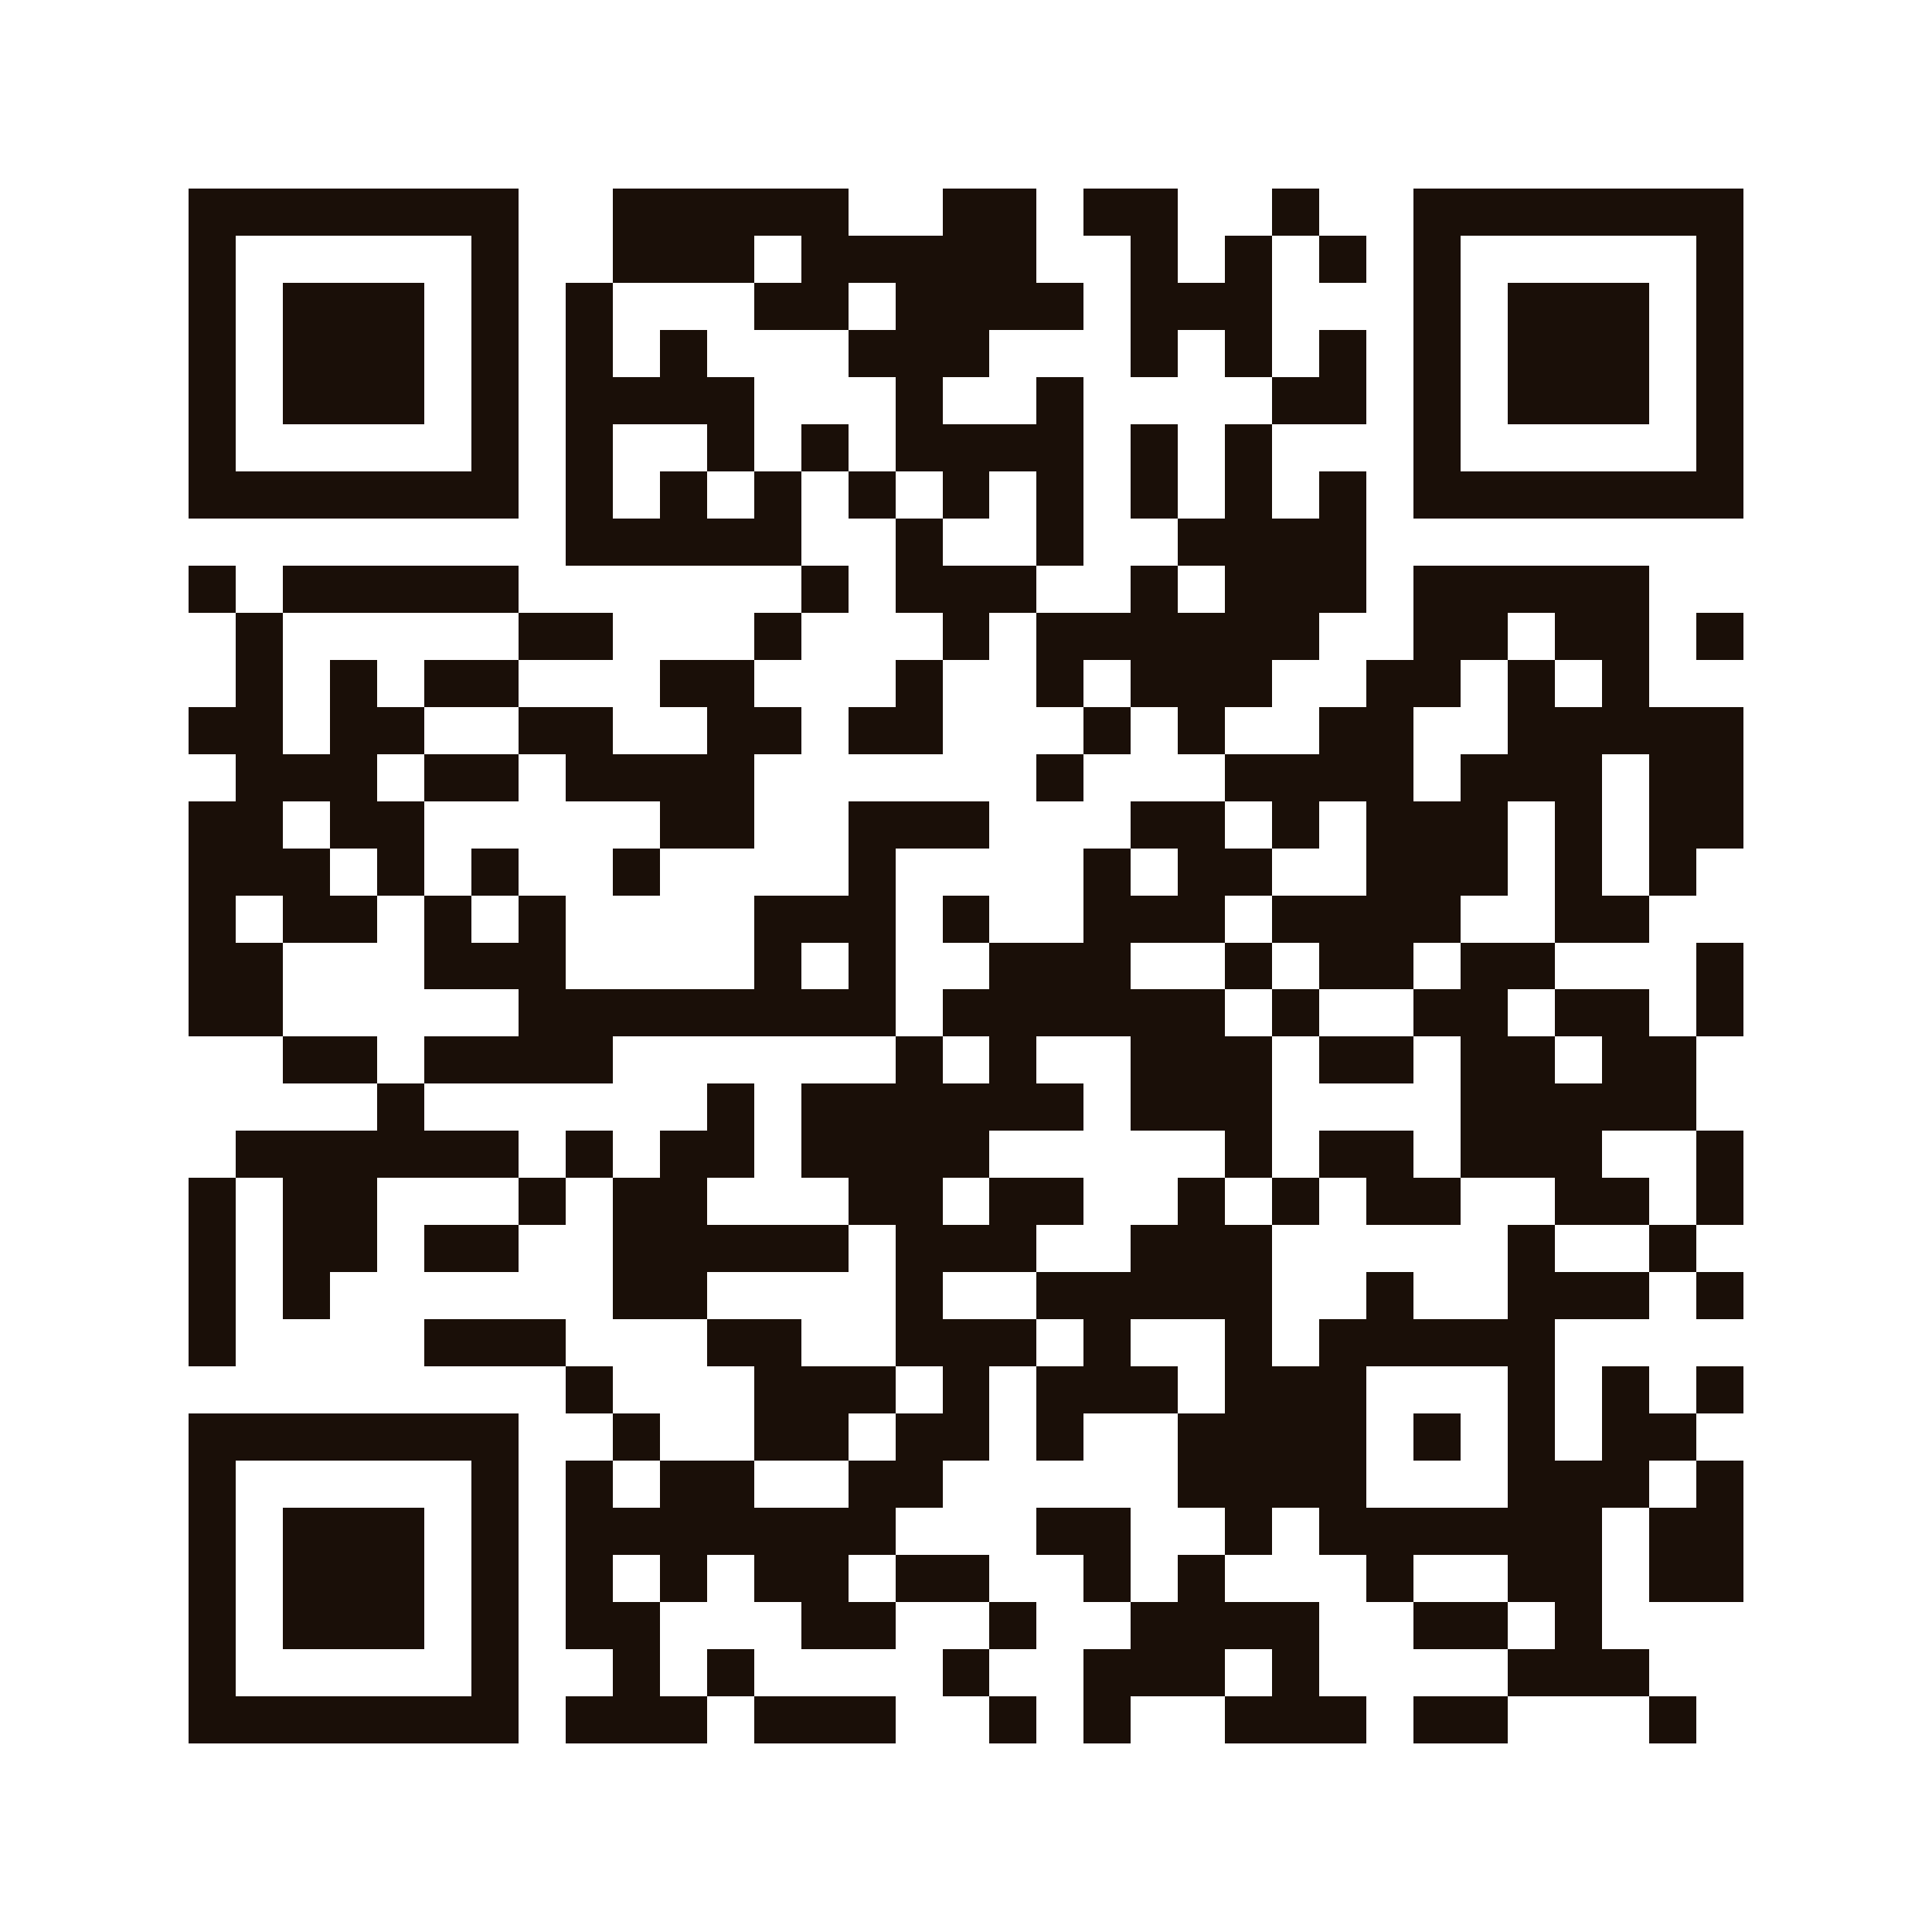
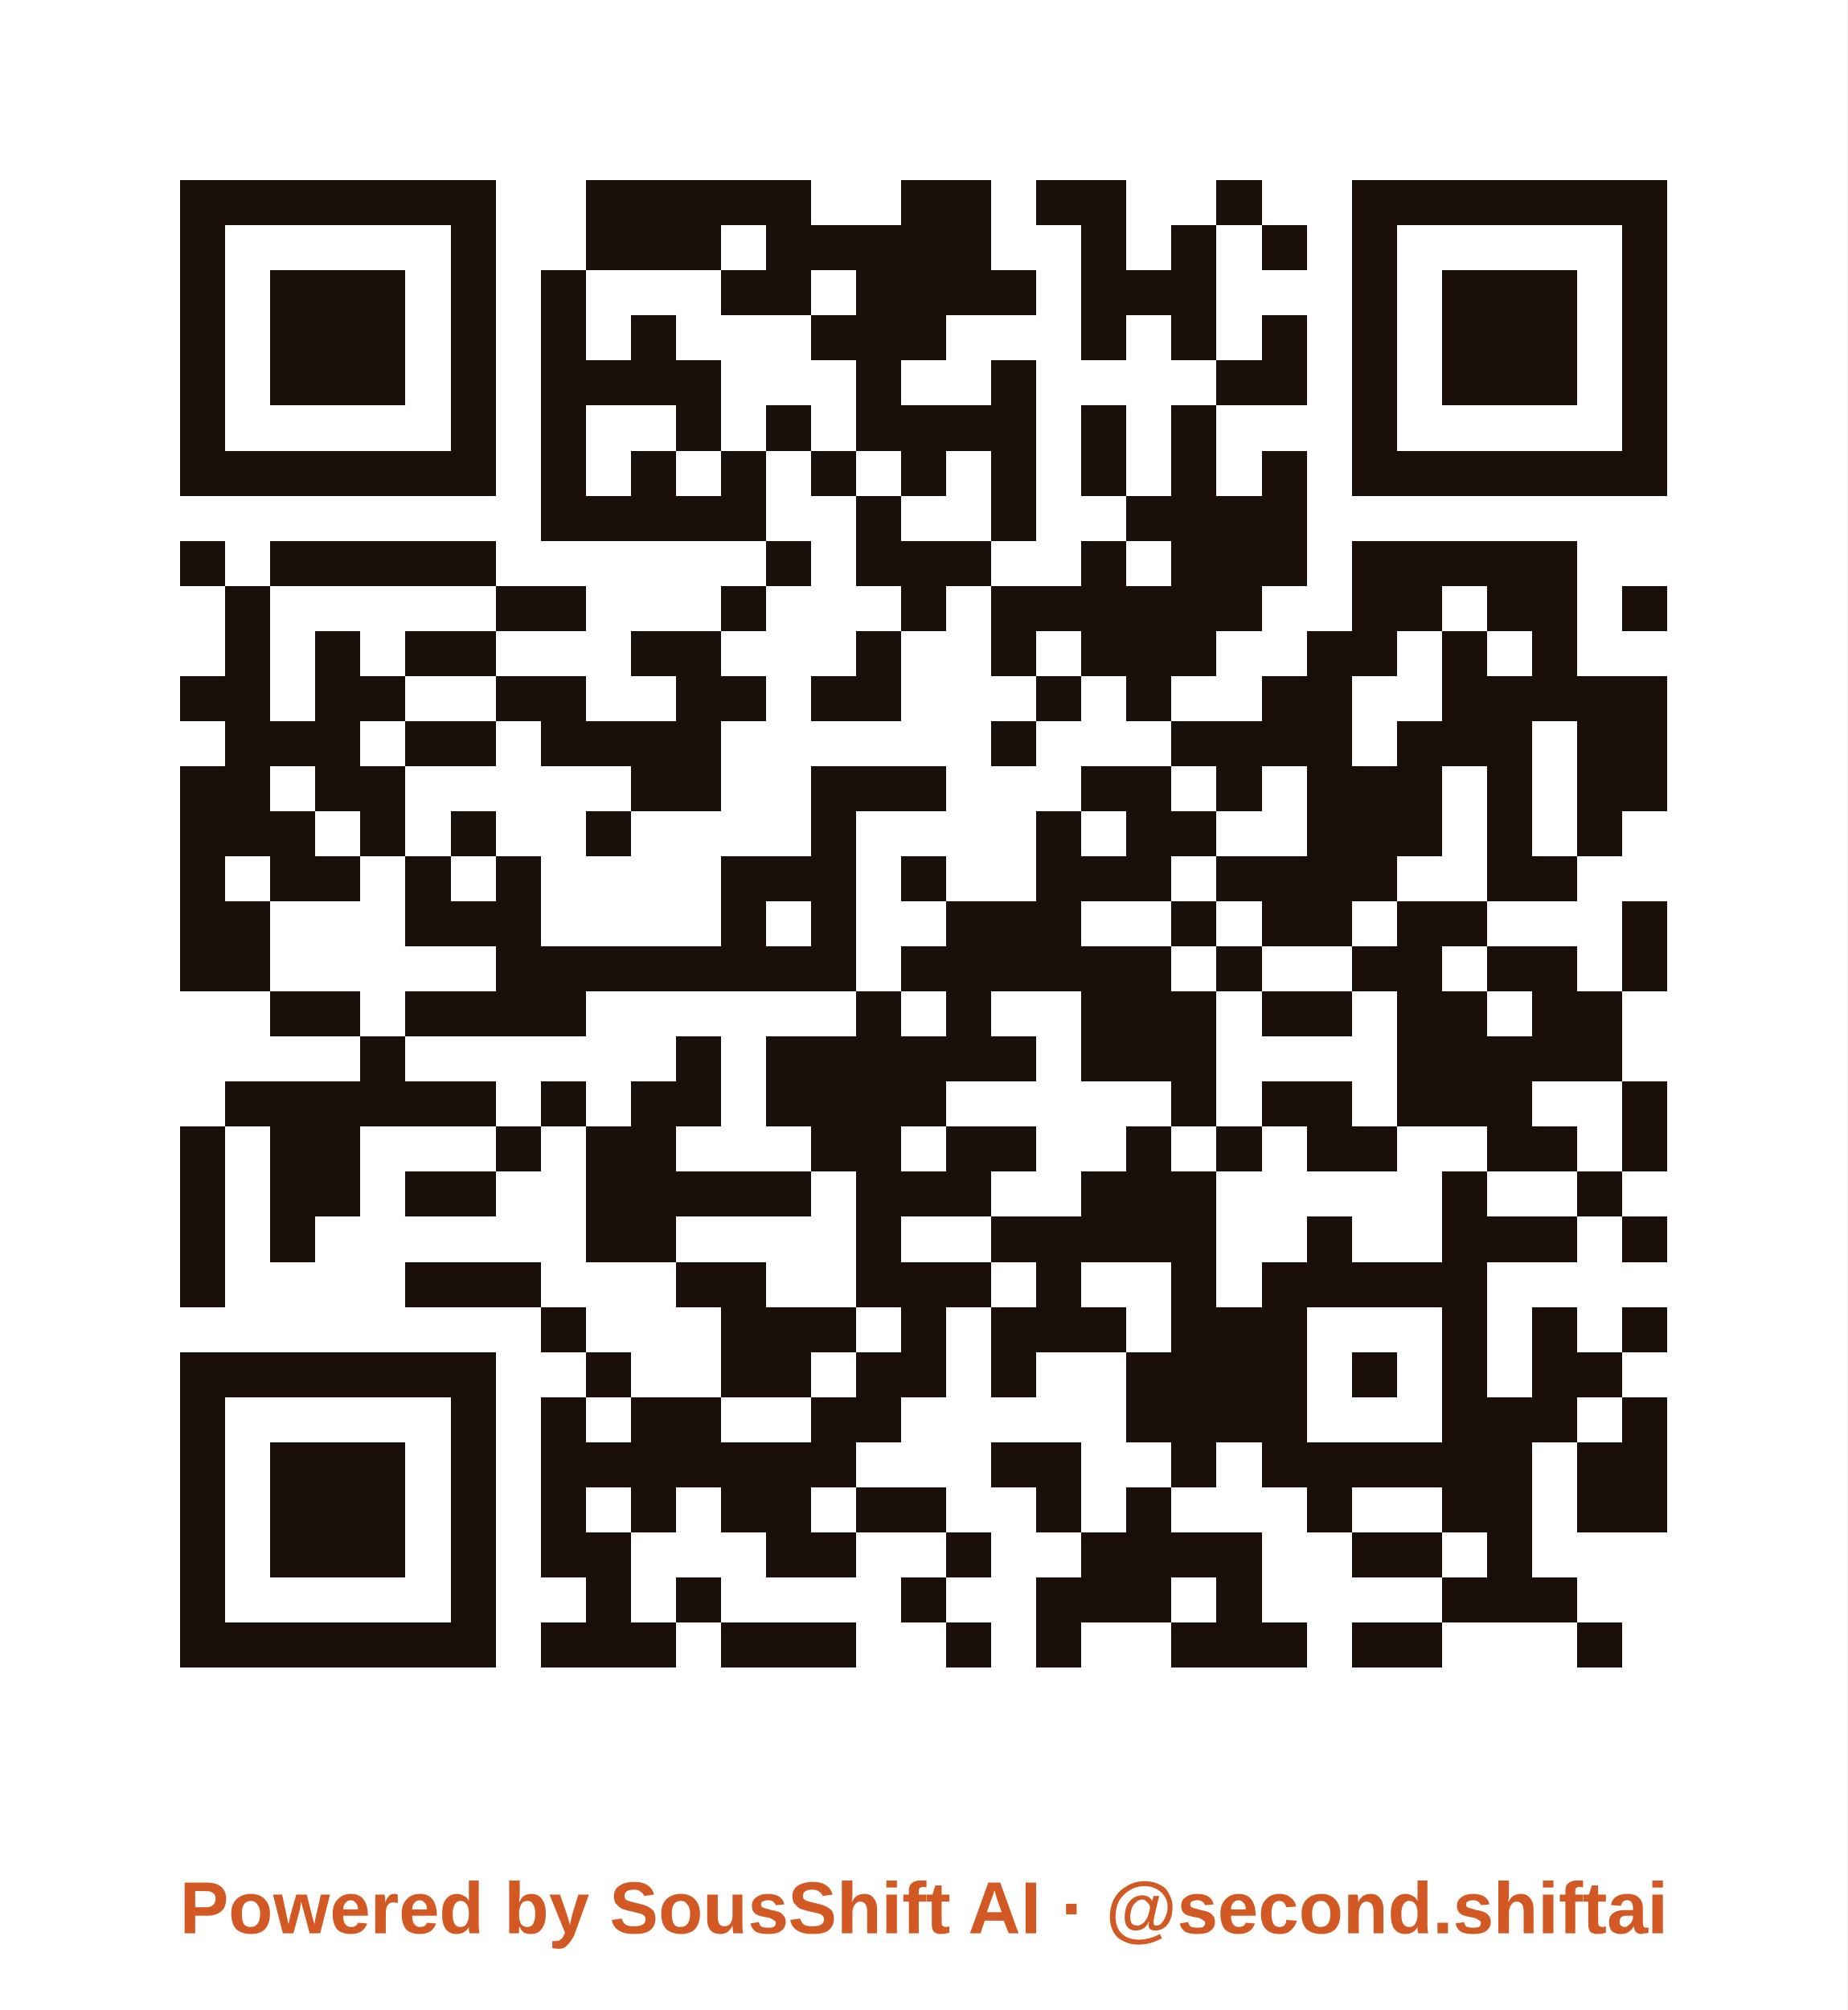
- <svg xmlns="http://www.w3.org/2000/svg" viewBox="0 0 41 41" shape-rendering="crispEdges">
-   <path fill="#ffffff" d="M0 0h41v41H0z" />
+ <svg xmlns="http://www.w3.org/2000/svg" viewBox="0 0 41 44.6" shape-rendering="crispEdges">
+   <path fill="#ffffff" d="M0 0h41v44.6H0z" />
  <path stroke="#1a0f08" d="M4 4.5h7m2 0h5m2 0h2m1 0h2m2 0h1m2 0h7M4 5.5h1m5 0h1m2 0h3m1 0h5m2 0h1m1 0h1m1 0h1m1 0h1m5 0h1M4 6.5h1m1 0h3m1 0h1m1 0h1m3 0h2m1 0h4m1 0h3m3 0h1m1 0h3m1 0h1M4 7.5h1m1 0h3m1 0h1m1 0h1m1 0h1m3 0h3m3 0h1m1 0h1m1 0h1m1 0h1m1 0h3m1 0h1M4 8.5h1m1 0h3m1 0h1m1 0h4m3 0h1m2 0h1m4 0h2m1 0h1m1 0h3m1 0h1M4 9.5h1m5 0h1m1 0h1m2 0h1m1 0h1m1 0h4m1 0h1m1 0h1m3 0h1m5 0h1M4 10.5h7m1 0h1m1 0h1m1 0h1m1 0h1m1 0h1m1 0h1m1 0h1m1 0h1m1 0h1m1 0h7M12 11.5h5m2 0h1m2 0h1m2 0h4M4 12.5h1m1 0h5m6 0h1m1 0h3m2 0h1m1 0h3m1 0h5M5 13.5h1m5 0h2m3 0h1m3 0h1m1 0h6m2 0h2m1 0h2m1 0h1M5 14.5h1m1 0h1m1 0h2m3 0h2m3 0h1m2 0h1m1 0h3m2 0h2m1 0h1m1 0h1M4 15.5h2m1 0h2m2 0h2m2 0h2m1 0h2m3 0h1m1 0h1m2 0h2m2 0h5M5 16.5h3m1 0h2m1 0h4m6 0h1m3 0h4m1 0h3m1 0h2M4 17.5h2m1 0h2m5 0h2m2 0h3m3 0h2m1 0h1m1 0h3m1 0h1m1 0h2M4 18.5h3m1 0h1m1 0h1m2 0h1m4 0h1m4 0h1m1 0h2m2 0h3m1 0h1m1 0h1M4 19.5h1m1 0h2m1 0h1m1 0h1m4 0h3m1 0h1m2 0h3m1 0h4m2 0h2M4 20.5h2m3 0h3m4 0h1m1 0h1m2 0h3m2 0h1m1 0h2m1 0h2m3 0h1M4 21.5h2m5 0h8m1 0h6m1 0h1m2 0h2m1 0h2m1 0h1M6 22.5h2m1 0h4m6 0h1m1 0h1m2 0h3m1 0h2m1 0h2m1 0h2M8 23.5h1m6 0h1m1 0h6m1 0h3m4 0h5M5 24.5h6m1 0h1m1 0h2m1 0h4m5 0h1m1 0h2m1 0h3m2 0h1M4 25.5h1m1 0h2m3 0h1m1 0h2m3 0h2m1 0h2m2 0h1m1 0h1m1 0h2m2 0h2m1 0h1M4 26.5h1m1 0h2m1 0h2m2 0h5m1 0h3m2 0h3m5 0h1m2 0h1M4 27.5h1m1 0h1m6 0h2m4 0h1m2 0h5m2 0h1m2 0h3m1 0h1M4 28.5h1m4 0h3m3 0h2m2 0h3m1 0h1m2 0h1m1 0h5M12 29.5h1m3 0h3m1 0h1m1 0h3m1 0h3m3 0h1m1 0h1m1 0h1M4 30.5h7m2 0h1m2 0h2m1 0h2m1 0h1m2 0h4m1 0h1m1 0h1m1 0h2M4 31.5h1m5 0h1m1 0h1m1 0h2m2 0h2m5 0h4m3 0h3m1 0h1M4 32.5h1m1 0h3m1 0h1m1 0h7m3 0h2m2 0h1m1 0h6m1 0h2M4 33.5h1m1 0h3m1 0h1m1 0h1m1 0h1m1 0h2m1 0h2m2 0h1m1 0h1m3 0h1m2 0h2m1 0h2M4 34.5h1m1 0h3m1 0h1m1 0h2m3 0h2m2 0h1m2 0h4m2 0h2m1 0h1M4 35.5h1m5 0h1m2 0h1m1 0h1m4 0h1m2 0h3m1 0h1m4 0h3M4 36.5h7m1 0h3m1 0h3m2 0h1m1 0h1m2 0h3m1 0h2m3 0h1" />
+   <text x="20.5" y="42.9" text-anchor="middle" font-family="Avenir Next,Arial,Helvetica,sans-serif" font-weight="600" font-size="1.62" fill="#d35924">Powered by SousShift AI · @second.shiftai</text>
</svg>
